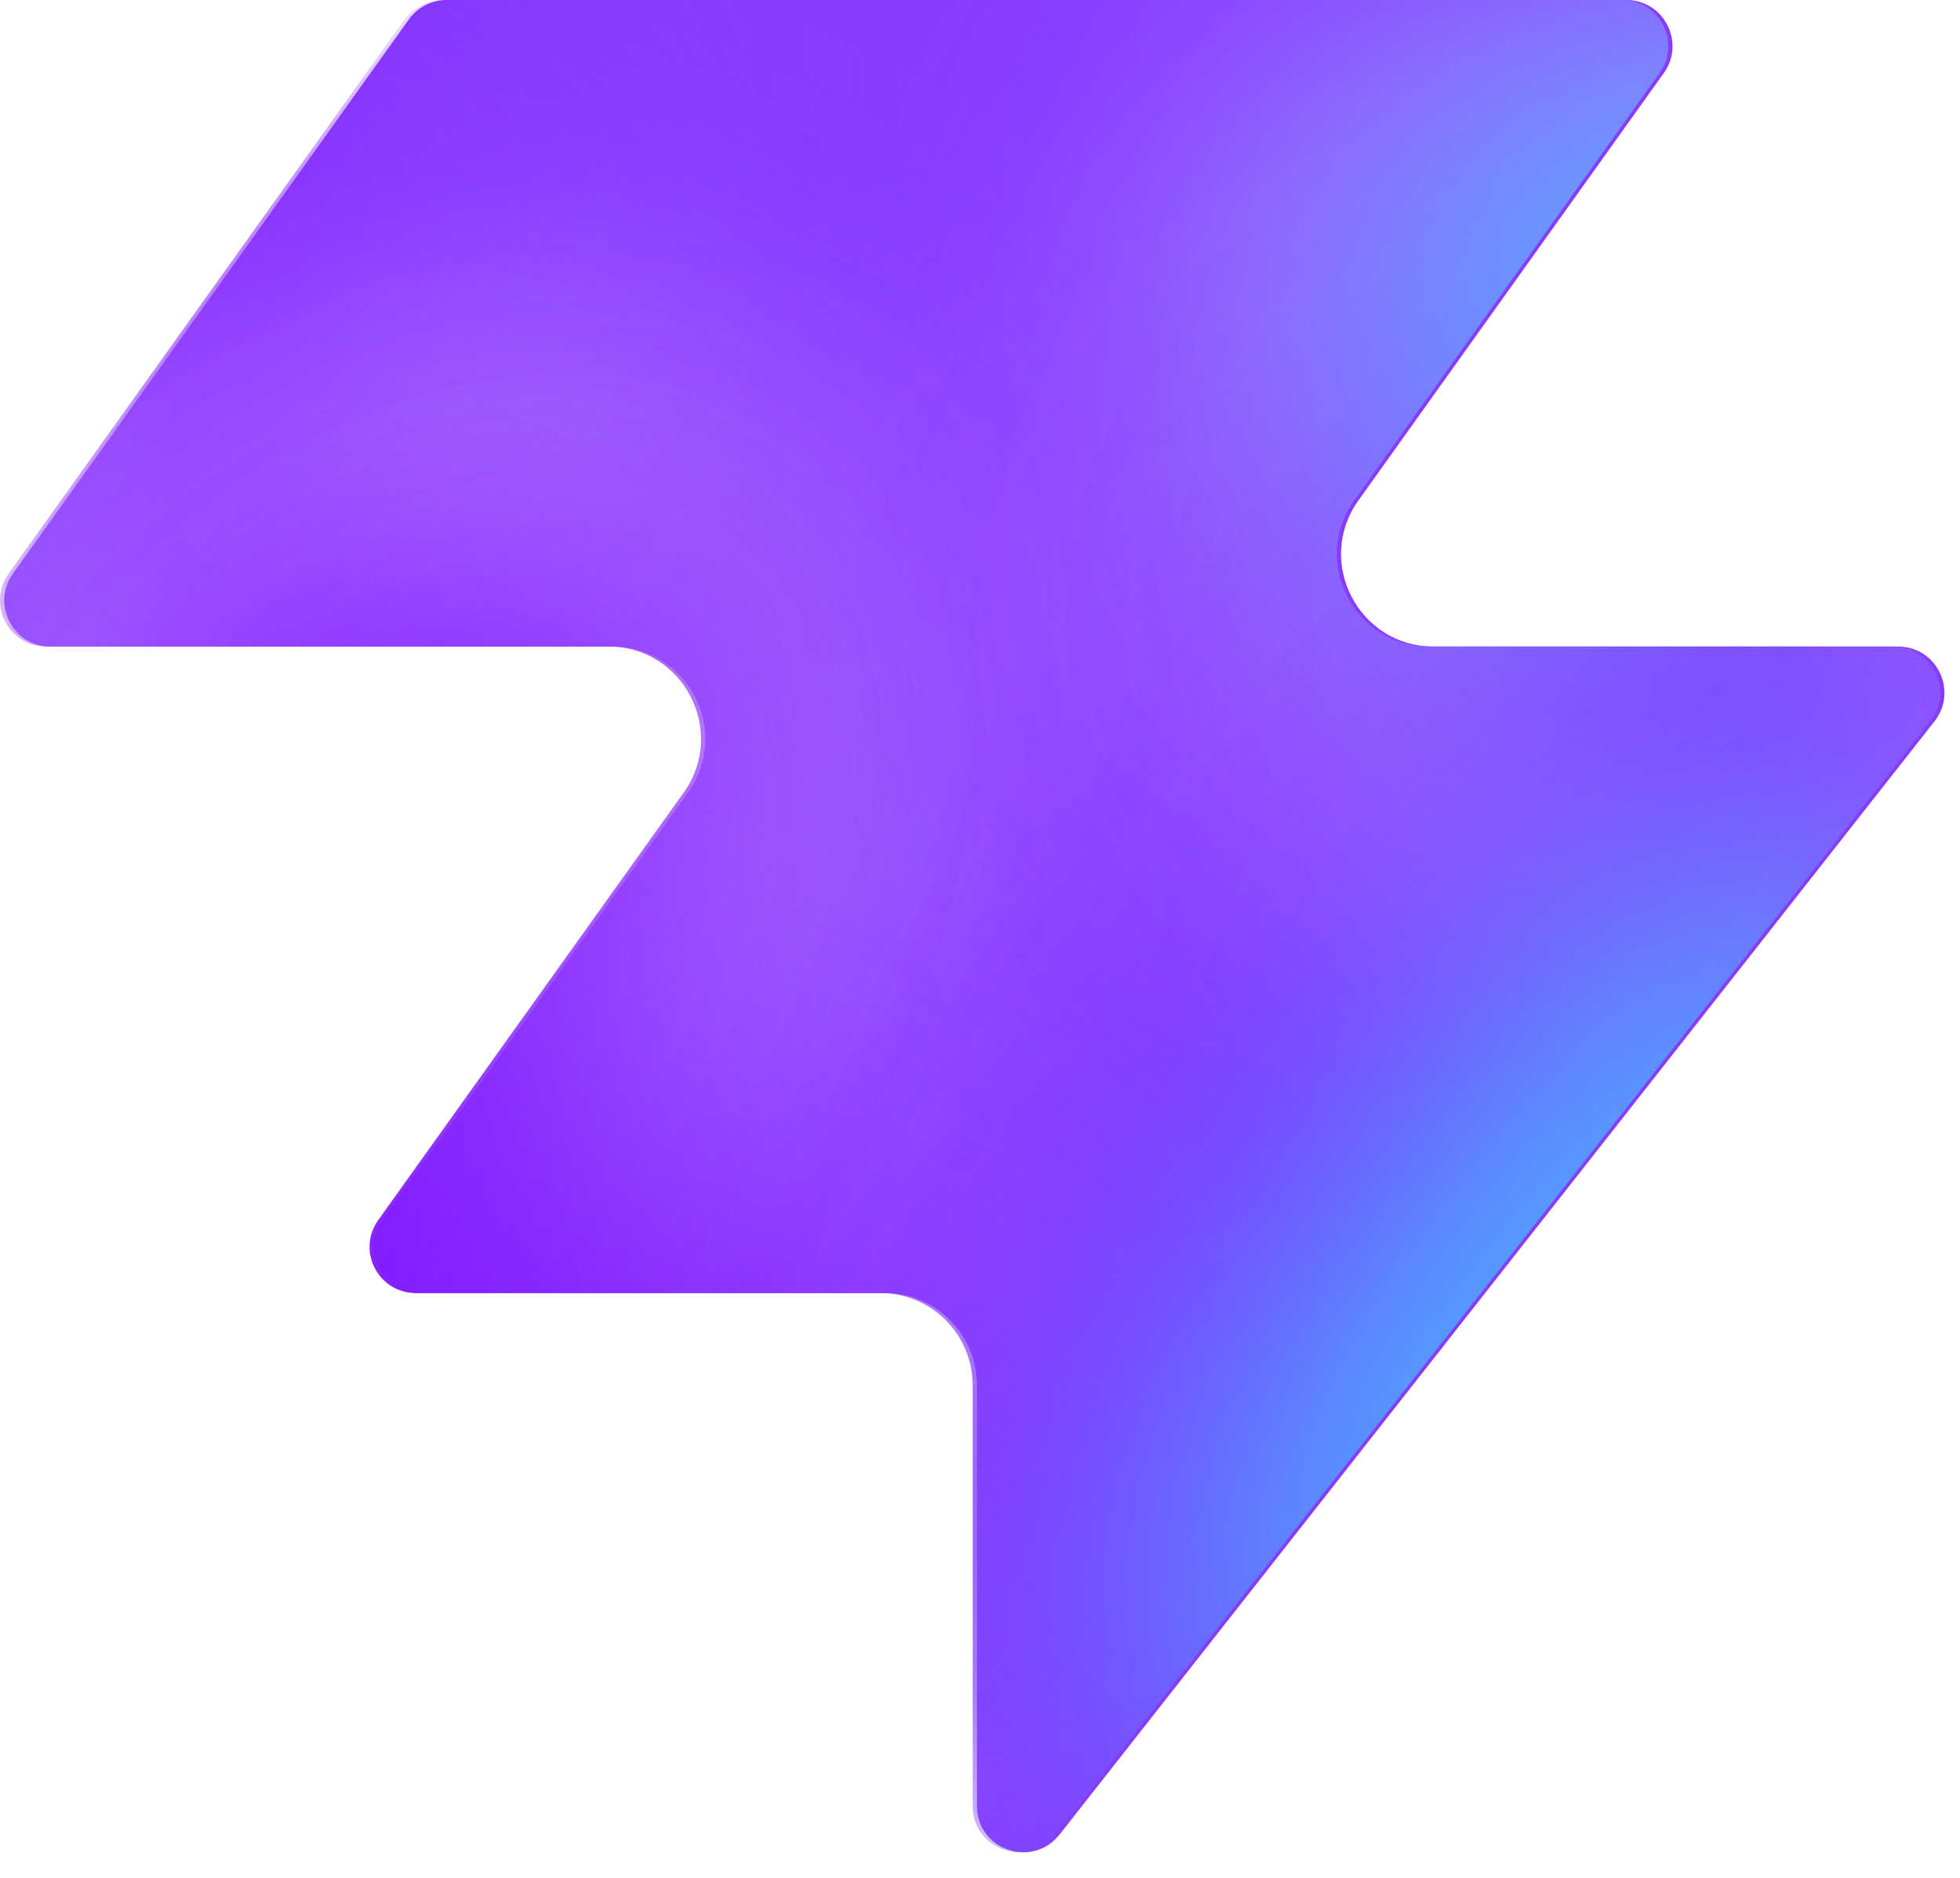
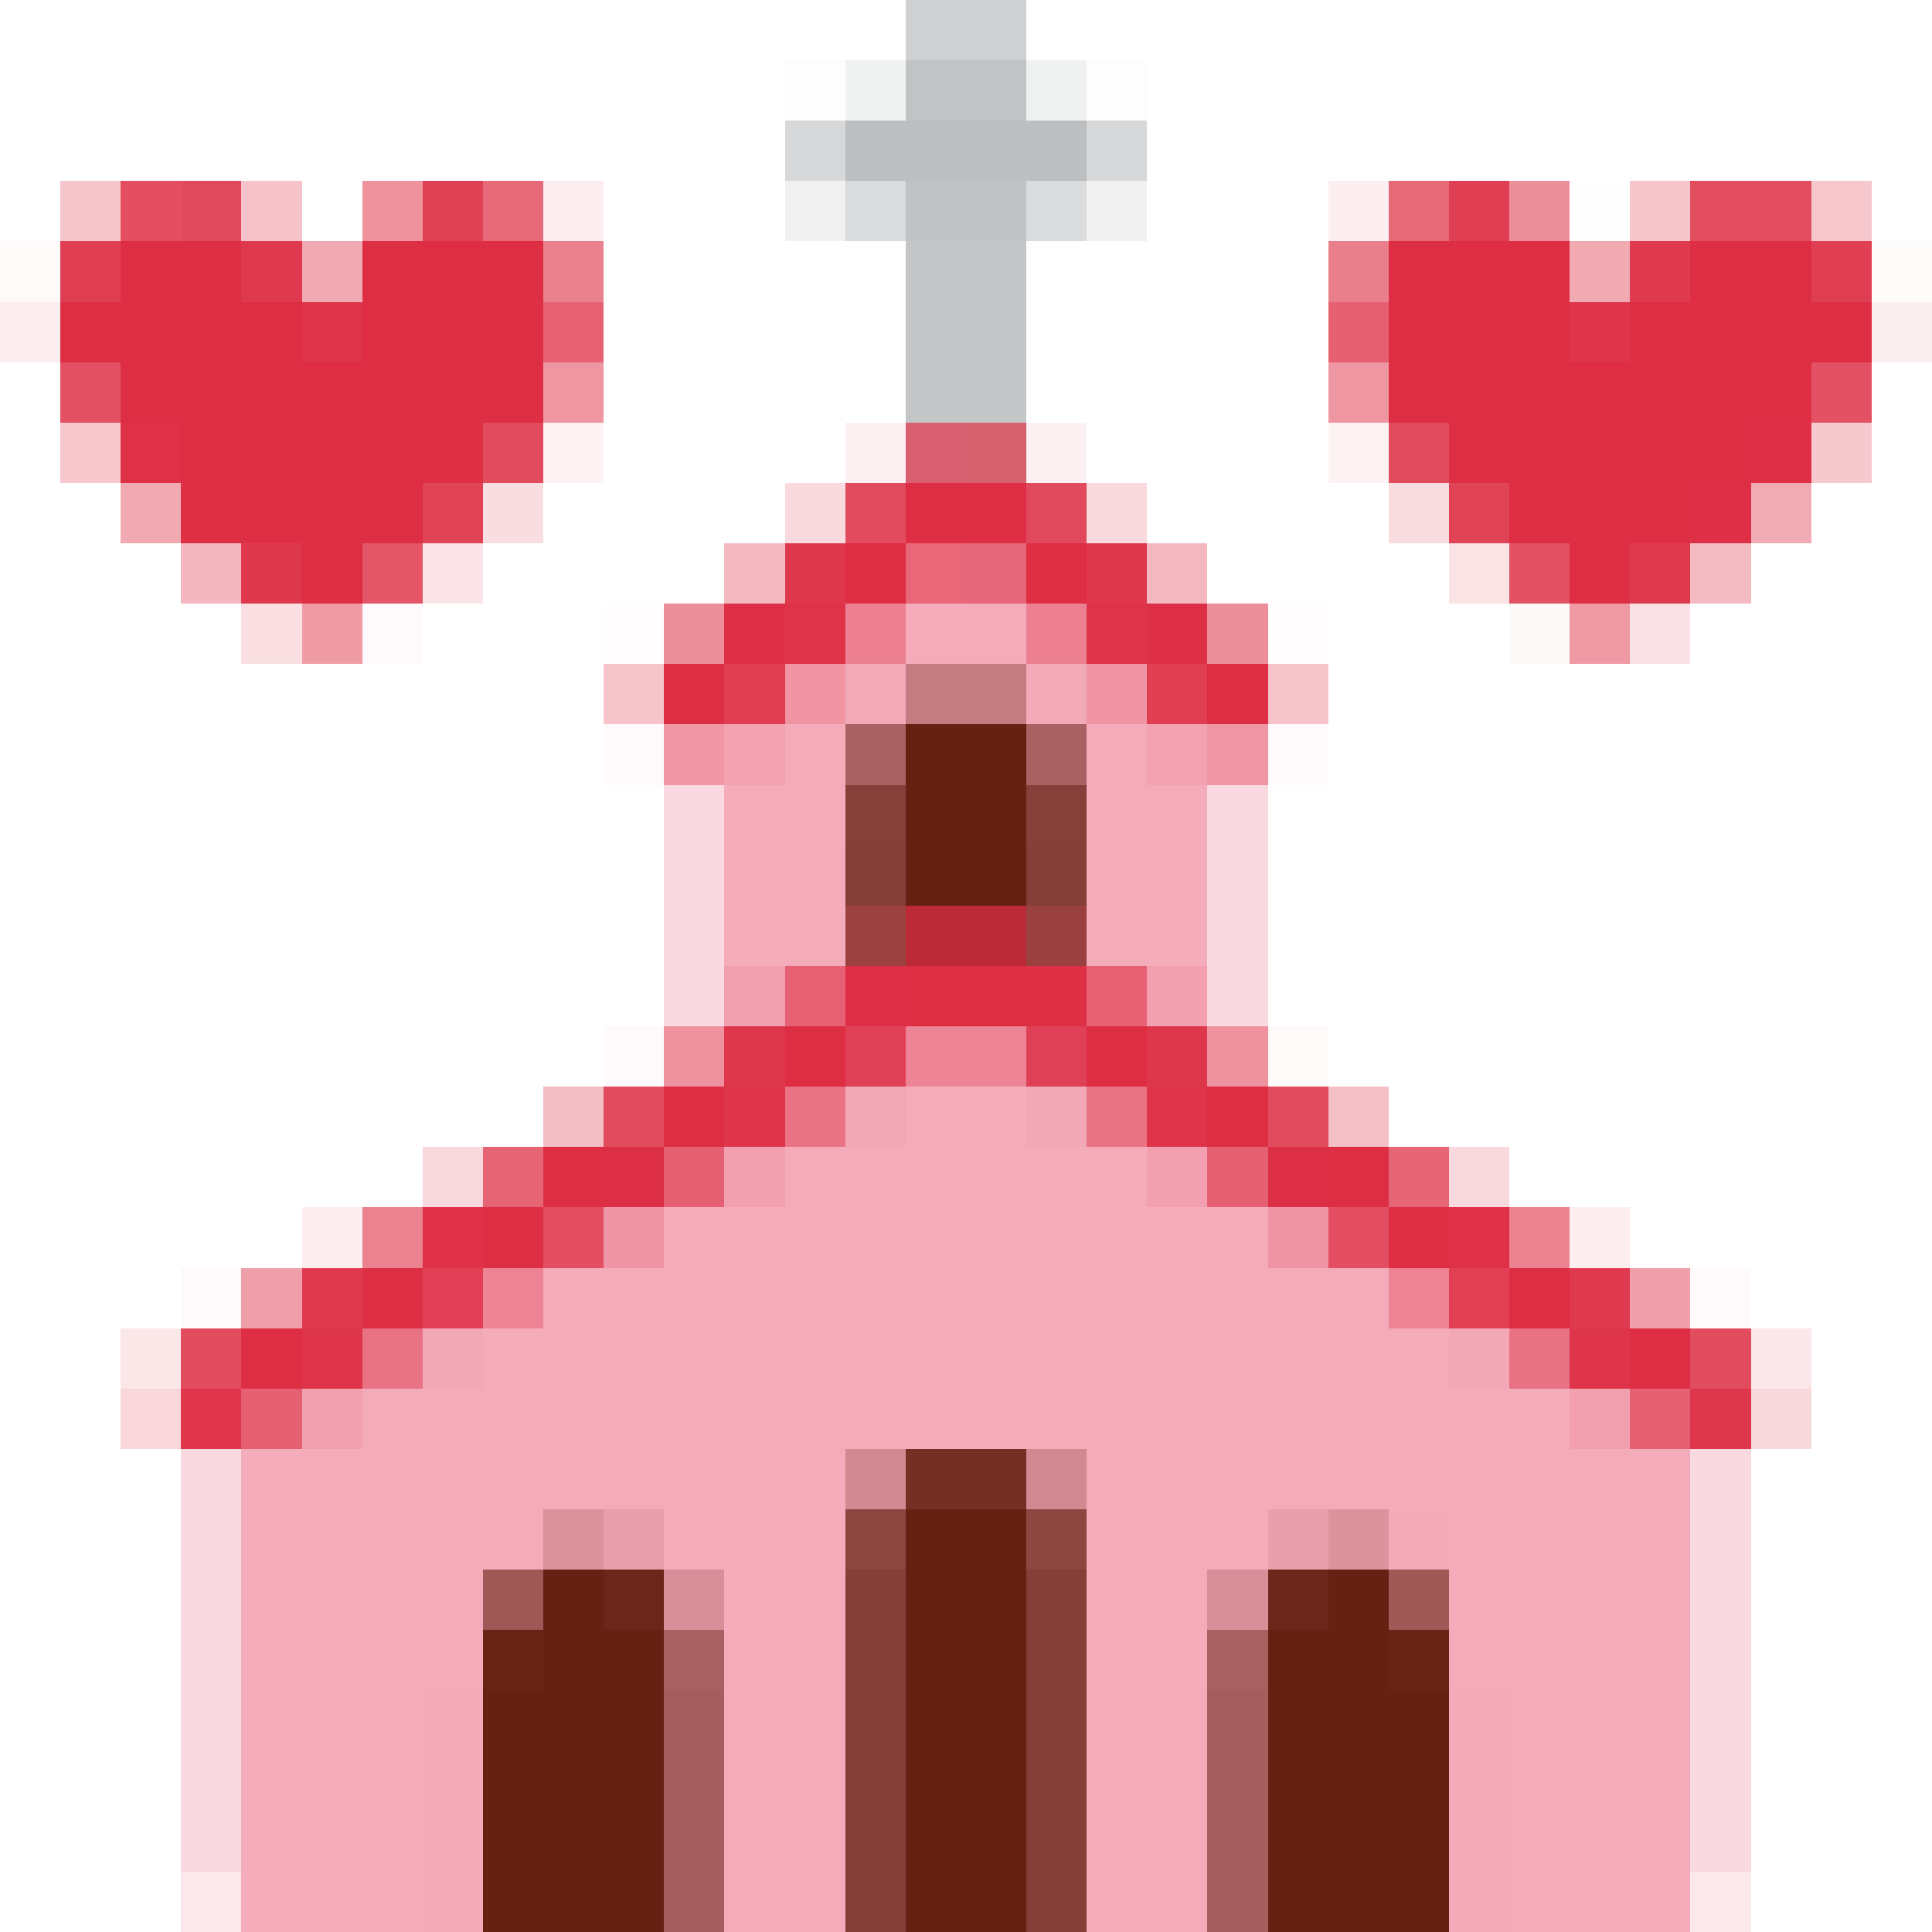
- <svg xmlns="http://www.w3.org/2000/svg" width="48" height="46" fill="none" viewBox="0 0 48 46">
-   <path fill="#863bff" d="M25.946 44.938c-.664.845-2.021.375-2.021-.698V33.937a2.26 2.26 0 0 0-2.262-2.262H10.287c-.92 0-1.456-1.04-.92-1.788l7.48-10.471c1.07-1.497 0-3.578-1.842-3.578H1.237c-.92 0-1.456-1.04-.92-1.788L10.013.474c.214-.297.556-.474.92-.474h28.894c.92 0 1.456 1.04.92 1.788l-7.48 10.471c-1.07 1.498 0 3.579 1.842 3.579h11.377c.943 0 1.473 1.088.89 1.83L25.947 44.94z" style="fill:#863bff;fill:color(display-p3 .525 .23 1);fill-opacity:1" />
-   <mask id="a" width="48" height="46" x="0" y="0" maskUnits="userSpaceOnUse" style="mask-type:alpha">
-     <path fill="#000" d="M25.842 44.938c-.664.844-2.021.375-2.021-.698V33.937a2.26 2.26 0 0 0-2.262-2.262H10.183c-.92 0-1.456-1.04-.92-1.788l7.48-10.471c1.07-1.498 0-3.579-1.842-3.579H1.133c-.92 0-1.456-1.04-.92-1.787L9.91.473c.214-.297.556-.474.92-.474h28.894c.92 0 1.456 1.04.92 1.788l-7.48 10.471c-1.07 1.498 0 3.578 1.842 3.578h11.377c.943 0 1.473 1.088.89 1.832L25.843 44.94z" style="fill:#000;fill-opacity:1" />
-   </mask>
-   <g mask="url(#a)">
-     <g filter="url(#b)">
-       <ellipse cx="5.508" cy="14.704" fill="#ede6ff" rx="5.508" ry="14.704" style="fill:#ede6ff;fill:color(display-p3 .927 .903 1);fill-opacity:1" transform="matrix(.00324 1 1 -.00324 -4.47 31.516)" />
-     </g>
-     <g filter="url(#c)">
-       <ellipse cx="10.399" cy="29.851" fill="#ede6ff" rx="10.399" ry="29.851" style="fill:#ede6ff;fill:color(display-p3 .927 .903 1);fill-opacity:1" transform="matrix(.00324 1 1 -.00324 -39.328 7.883)" />
-     </g>
-     <g filter="url(#d)">
-       <ellipse cx="5.508" cy="30.487" fill="#7e14ff" rx="5.508" ry="30.487" style="fill:#7e14ff;fill:color(display-p3 .492 .077 1);fill-opacity:1" transform="rotate(89.814 -25.913 -14.639)scale(1 -1)" />
-     </g>
-     <g filter="url(#e)">
-       <ellipse cx="5.508" cy="30.599" fill="#7e14ff" rx="5.508" ry="30.599" style="fill:#7e14ff;fill:color(display-p3 .492 .077 1);fill-opacity:1" transform="rotate(89.814 -32.644 -3.334)scale(1 -1)" />
-     </g>
-     <g filter="url(#f)">
-       <ellipse cx="5.508" cy="30.599" fill="#7e14ff" rx="5.508" ry="30.599" style="fill:#7e14ff;fill:color(display-p3 .492 .077 1);fill-opacity:1" transform="matrix(.00324 1 1 -.00324 -34.34 30.47)" />
-     </g>
-     <g filter="url(#g)">
-       <ellipse cx="14.072" cy="22.078" fill="#ede6ff" rx="14.072" ry="22.078" style="fill:#ede6ff;fill:color(display-p3 .927 .903 1);fill-opacity:1" transform="rotate(93.35 24.506 48.493)scale(-1 1)" />
-     </g>
-     <g filter="url(#h)">
-       <ellipse cx="3.47" cy="21.501" fill="#7e14ff" rx="3.47" ry="21.501" style="fill:#7e14ff;fill:color(display-p3 .492 .077 1);fill-opacity:1" transform="rotate(89.009 28.708 47.59)scale(-1 1)" />
-     </g>
-     <g filter="url(#i)">
-       <ellipse cx="3.47" cy="21.501" fill="#7e14ff" rx="3.47" ry="21.501" style="fill:#7e14ff;fill:color(display-p3 .492 .077 1);fill-opacity:1" transform="rotate(89.009 28.708 47.59)scale(-1 1)" />
-     </g>
-     <g filter="url(#j)">
-       <ellipse cx=".387" cy="8.972" fill="#7e14ff" rx="4.407" ry="29.108" style="fill:#7e14ff;fill:color(display-p3 .492 .077 1);fill-opacity:1" transform="rotate(39.51 .387 8.972)" />
-     </g>
-     <g filter="url(#k)">
-       <ellipse cx="47.523" cy="-6.092" fill="#7e14ff" rx="4.407" ry="29.108" style="fill:#7e14ff;fill:color(display-p3 .492 .077 1);fill-opacity:1" transform="rotate(37.892 47.523 -6.092)" />
-     </g>
-     <g filter="url(#l)">
-       <ellipse cx="41.412" cy="6.333" fill="#47bfff" rx="5.971" ry="9.665" style="fill:#47bfff;fill:color(display-p3 .28 .748 1);fill-opacity:1" transform="rotate(37.892 41.412 6.333)" />
-     </g>
-     <g filter="url(#m)">
-       <ellipse cx="-1.879" cy="38.332" fill="#7e14ff" rx="4.407" ry="29.108" style="fill:#7e14ff;fill:color(display-p3 .492 .077 1);fill-opacity:1" transform="rotate(37.892 -1.88 38.332)" />
-     </g>
-     <g filter="url(#n)">
-       <ellipse cx="-1.879" cy="38.332" fill="#7e14ff" rx="4.407" ry="29.108" style="fill:#7e14ff;fill:color(display-p3 .492 .077 1);fill-opacity:1" transform="rotate(37.892 -1.88 38.332)" />
-     </g>
-     <g filter="url(#o)">
-       <ellipse cx="35.651" cy="29.907" fill="#7e14ff" rx="4.407" ry="29.108" style="fill:#7e14ff;fill:color(display-p3 .492 .077 1);fill-opacity:1" transform="rotate(37.892 35.651 29.907)" />
-     </g>
-     <g filter="url(#p)">
-       <ellipse cx="38.418" cy="32.4" fill="#47bfff" rx="5.971" ry="15.297" style="fill:#47bfff;fill:color(display-p3 .28 .748 1);fill-opacity:1" transform="rotate(37.892 38.418 32.4)" />
-     </g>
-   </g>
-   <defs>
-     <filter id="b" width="60.045" height="41.654" x="-19.77" y="16.149" color-interpolation-filters="sRGB" filterUnits="userSpaceOnUse">
-       <feFlood flood-opacity="0" result="BackgroundImageFix" />
-       <feBlend in="SourceGraphic" in2="BackgroundImageFix" result="shape" />
-       <feGaussianBlur result="effect1_foregroundBlur_2002_17158" stdDeviation="7.659" />
-     </filter>
-     <filter id="c" width="90.34" height="51.437" x="-54.613" y="-7.533" color-interpolation-filters="sRGB" filterUnits="userSpaceOnUse">
-       <feFlood flood-opacity="0" result="BackgroundImageFix" />
-       <feBlend in="SourceGraphic" in2="BackgroundImageFix" result="shape" />
-       <feGaussianBlur result="effect1_foregroundBlur_2002_17158" stdDeviation="7.659" />
-     </filter>
-     <filter id="d" width="79.355" height="29.4" x="-49.64" y="2.03" color-interpolation-filters="sRGB" filterUnits="userSpaceOnUse">
-       <feFlood flood-opacity="0" result="BackgroundImageFix" />
-       <feBlend in="SourceGraphic" in2="BackgroundImageFix" result="shape" />
-       <feGaussianBlur result="effect1_foregroundBlur_2002_17158" stdDeviation="4.596" />
-     </filter>
-     <filter id="e" width="79.579" height="29.4" x="-45.045" y="20.029" color-interpolation-filters="sRGB" filterUnits="userSpaceOnUse">
-       <feFlood flood-opacity="0" result="BackgroundImageFix" />
-       <feBlend in="SourceGraphic" in2="BackgroundImageFix" result="shape" />
-       <feGaussianBlur result="effect1_foregroundBlur_2002_17158" stdDeviation="4.596" />
-     </filter>
-     <filter id="f" width="79.579" height="29.4" x="-43.513" y="21.178" color-interpolation-filters="sRGB" filterUnits="userSpaceOnUse">
-       <feFlood flood-opacity="0" result="BackgroundImageFix" />
-       <feBlend in="SourceGraphic" in2="BackgroundImageFix" result="shape" />
-       <feGaussianBlur result="effect1_foregroundBlur_2002_17158" stdDeviation="4.596" />
-     </filter>
-     <filter id="g" width="74.749" height="58.852" x="15.756" y="-17.901" color-interpolation-filters="sRGB" filterUnits="userSpaceOnUse">
-       <feFlood flood-opacity="0" result="BackgroundImageFix" />
-       <feBlend in="SourceGraphic" in2="BackgroundImageFix" result="shape" />
-       <feGaussianBlur result="effect1_foregroundBlur_2002_17158" stdDeviation="7.659" />
-     </filter>
-     <filter id="h" width="61.377" height="25.362" x="23.548" y="2.284" color-interpolation-filters="sRGB" filterUnits="userSpaceOnUse">
-       <feFlood flood-opacity="0" result="BackgroundImageFix" />
-       <feBlend in="SourceGraphic" in2="BackgroundImageFix" result="shape" />
-       <feGaussianBlur result="effect1_foregroundBlur_2002_17158" stdDeviation="4.596" />
-     </filter>
-     <filter id="i" width="61.377" height="25.362" x="23.548" y="2.284" color-interpolation-filters="sRGB" filterUnits="userSpaceOnUse">
-       <feFlood flood-opacity="0" result="BackgroundImageFix" />
-       <feBlend in="SourceGraphic" in2="BackgroundImageFix" result="shape" />
-       <feGaussianBlur result="effect1_foregroundBlur_2002_17158" stdDeviation="4.596" />
-     </filter>
-     <filter id="j" width="56.045" height="63.649" x="-27.636" y="-22.853" color-interpolation-filters="sRGB" filterUnits="userSpaceOnUse">
-       <feFlood flood-opacity="0" result="BackgroundImageFix" />
-       <feBlend in="SourceGraphic" in2="BackgroundImageFix" result="shape" />
-       <feGaussianBlur result="effect1_foregroundBlur_2002_17158" stdDeviation="4.596" />
-     </filter>
-     <filter id="k" width="54.814" height="64.646" x="20.116" y="-38.415" color-interpolation-filters="sRGB" filterUnits="userSpaceOnUse">
-       <feFlood flood-opacity="0" result="BackgroundImageFix" />
-       <feBlend in="SourceGraphic" in2="BackgroundImageFix" result="shape" />
-       <feGaussianBlur result="effect1_foregroundBlur_2002_17158" stdDeviation="4.596" />
-     </filter>
-     <filter id="l" width="33.541" height="35.313" x="24.641" y="-11.323" color-interpolation-filters="sRGB" filterUnits="userSpaceOnUse">
-       <feFlood flood-opacity="0" result="BackgroundImageFix" />
-       <feBlend in="SourceGraphic" in2="BackgroundImageFix" result="shape" />
-       <feGaussianBlur result="effect1_foregroundBlur_2002_17158" stdDeviation="4.596" />
-     </filter>
-     <filter id="m" width="54.814" height="64.646" x="-29.286" y="6.009" color-interpolation-filters="sRGB" filterUnits="userSpaceOnUse">
-       <feFlood flood-opacity="0" result="BackgroundImageFix" />
-       <feBlend in="SourceGraphic" in2="BackgroundImageFix" result="shape" />
-       <feGaussianBlur result="effect1_foregroundBlur_2002_17158" stdDeviation="4.596" />
-     </filter>
-     <filter id="n" width="54.814" height="64.646" x="-29.286" y="6.009" color-interpolation-filters="sRGB" filterUnits="userSpaceOnUse">
-       <feFlood flood-opacity="0" result="BackgroundImageFix" />
-       <feBlend in="SourceGraphic" in2="BackgroundImageFix" result="shape" />
-       <feGaussianBlur result="effect1_foregroundBlur_2002_17158" stdDeviation="4.596" />
-     </filter>
-     <filter id="o" width="54.814" height="64.646" x="8.244" y="-2.416" color-interpolation-filters="sRGB" filterUnits="userSpaceOnUse">
-       <feFlood flood-opacity="0" result="BackgroundImageFix" />
-       <feBlend in="SourceGraphic" in2="BackgroundImageFix" result="shape" />
-       <feGaussianBlur result="effect1_foregroundBlur_2002_17158" stdDeviation="4.596" />
-     </filter>
-     <filter id="p" width="39.409" height="43.623" x="18.713" y="10.588" color-interpolation-filters="sRGB" filterUnits="userSpaceOnUse">
-       <feFlood flood-opacity="0" result="BackgroundImageFix" />
-       <feBlend in="SourceGraphic" in2="BackgroundImageFix" result="shape" />
-       <feGaussianBlur result="effect1_foregroundBlur_2002_17158" stdDeviation="4.596" />
-     </filter>
-   </defs>
+ <svg xmlns="http://www.w3.org/2000/svg" viewBox="0 0 32 32" width="32" height="32" shape-rendering="crispEdges">
+   <rect x="15" y="0" width="1" height="1" fill="#bcbebf" opacity="0.718" />
+   <rect x="16" y="0" width="1" height="1" fill="#bcbdc0" opacity="0.714" />
+   <rect x="13" y="1" width="1" height="1" fill="#cccccc" opacity="0.039" />
+   <rect x="14" y="1" width="1" height="1" fill="#bbbfbf" opacity="0.22" />
+   <rect x="15" y="1" width="2" height="1" fill="#bcbdc0" opacity="0.914" />
+   <rect x="17" y="1" width="1" height="1" fill="#bbbfbf" opacity="0.22" />
+   <rect x="18" y="1" width="1" height="1" fill="#cccccc" opacity="0.039" />
+   <rect x="13" y="2" width="1" height="1" fill="#bbbdbf" opacity="0.592" />
+   <rect x="14" y="2" width="4" height="1" fill="#bcbec0" />
+   <rect x="18" y="2" width="1" height="1" fill="#bbbdc1" opacity="0.592" />
+   <rect x="1" y="3" width="1" height="1" fill="#da2d44" opacity="0.267" />
+   <rect x="2" y="3" width="1" height="1" fill="#de2e44" opacity="0.843" />
+   <rect x="3" y="3" width="1" height="1" fill="#dc2d43" opacity="0.863" />
+   <rect x="4" y="3" width="1" height="1" fill="#dc2d42" opacity="0.286" />
+   <rect x="6" y="3" width="1" height="1" fill="#de2e44" opacity="0.518" />
+   <rect x="7" y="3" width="1" height="1" fill="#dd2e44" opacity="0.914" />
+   <rect x="8" y="3" width="1" height="1" fill="#de2e44" opacity="0.722" />
+   <rect x="9" y="3" width="1" height="1" fill="#dc2e46" opacity="0.086" />
+   <rect x="13" y="3" width="1" height="1" fill="#bcbcc0" opacity="0.208" />
+   <rect x="14" y="3" width="1" height="1" fill="#bcbdbf" opacity="0.549" />
+   <rect x="15" y="3" width="2" height="1" fill="#bcbec0" opacity="0.949" />
+   <rect x="17" y="3" width="1" height="1" fill="#bcbdc1" opacity="0.549" />
+   <rect x="18" y="3" width="1" height="1" fill="#bcbcbc" opacity="0.208" />
+   <rect x="22" y="3" width="1" height="1" fill="#e73149" opacity="0.082" />
+   <rect x="23" y="3" width="1" height="1" fill="#dc2e43" opacity="0.718" />
+   <rect x="24" y="3" width="1" height="1" fill="#dc2e44" opacity="0.918" />
+   <rect x="25" y="3" width="1" height="1" fill="#dc2f43" opacity="0.537" />
+   <rect x="26" y="3" width="1" height="1" fill="#ff0000" opacity="0.004" />
+   <rect x="27" y="3" width="1" height="1" fill="#de2c43" opacity="0.271" />
+   <rect x="28" y="3" width="1" height="1" fill="#dd2e44" opacity="0.851" />
+   <rect x="29" y="3" width="1" height="1" fill="#dd2e43" opacity="0.851" />
+   <rect x="30" y="3" width="1" height="1" fill="#dd2d44" opacity="0.267" />
+   <rect x="0" y="4" width="1" height="1" fill="#d42a2a" opacity="0.024" />
+   <rect x="1" y="4" width="1" height="1" fill="#dd2e44" opacity="0.922" />
+   <rect x="2" y="4" width="2" height="1" fill="#dd2e44" />
+   <rect x="4" y="4" width="1" height="1" fill="#dc2d44" opacity="0.945" />
+   <rect x="5" y="4" width="1" height="1" fill="#dd2f45" opacity="0.408" />
+   <rect x="6" y="4" width="3" height="1" fill="#dd2e44" />
+   <rect x="9" y="4" width="1" height="1" fill="#dc2e44" opacity="0.604" />
+   <rect x="15" y="4" width="2" height="1" fill="#bcbec0" opacity="0.886" />
+   <rect x="22" y="4" width="1" height="1" fill="#dd2e43" opacity="0.612" />
+   <rect x="23" y="4" width="3" height="1" fill="#dd2e44" />
+   <rect x="26" y="4" width="1" height="1" fill="#dd2e44" opacity="0.412" />
+   <rect x="27" y="4" width="1" height="1" fill="#dd2e44" opacity="0.941" />
+   <rect x="28" y="4" width="2" height="1" fill="#dd2e44" />
+   <rect x="30" y="4" width="1" height="1" fill="#dd2e44" opacity="0.918" />
+   <rect x="31" y="4" width="1" height="1" fill="#cc3333" opacity="0.02" />
+   <rect x="0" y="5" width="1" height="1" fill="#dc2e46" opacity="0.086" />
+   <rect x="1" y="5" width="4" height="1" fill="#dd2e44" />
+   <rect x="5" y="5" width="1" height="1" fill="#dd2e44" opacity="0.965" />
+   <rect x="6" y="5" width="3" height="1" fill="#dd2e44" />
+   <rect x="9" y="5" width="1" height="1" fill="#de2d44" opacity="0.749" />
+   <rect x="15" y="5" width="2" height="1" fill="#bcbec0" opacity="0.886" />
+   <rect x="22" y="5" width="1" height="1" fill="#dc2d44" opacity="0.753" />
+   <rect x="23" y="5" width="3" height="1" fill="#dd2e44" />
+   <rect x="26" y="5" width="1" height="1" fill="#dd2e44" opacity="0.965" />
+   <rect x="27" y="5" width="4" height="1" fill="#dd2e44" />
+   <rect x="31" y="5" width="1" height="1" fill="#db313d" opacity="0.082" />
+   <rect x="1" y="6" width="1" height="1" fill="#dd2e43" opacity="0.831" />
+   <rect x="2" y="6" width="7" height="1" fill="#dd2e44" />
+   <rect x="9" y="6" width="1" height="1" fill="#dd2e44" opacity="0.498" />
+   <rect x="15" y="6" width="2" height="1" fill="#bcbec0" opacity="0.886" />
+   <rect x="22" y="6" width="1" height="1" fill="#dd2e44" opacity="0.502" />
+   <rect x="23" y="6" width="7" height="1" fill="#dd2e44" />
+   <rect x="30" y="6" width="1" height="1" fill="#dd2e44" opacity="0.828" />
+   <rect x="1" y="7" width="1" height="1" fill="#dd2d44" opacity="0.267" />
+   <rect x="2" y="7" width="1" height="1" fill="#de2e44" opacity="0.988" />
+   <rect x="3" y="7" width="5" height="1" fill="#dd2e44" />
+   <rect x="8" y="7" width="1" height="1" fill="#dd2d43" opacity="0.863" />
+   <rect x="9" y="7" width="1" height="1" fill="#db2437" opacity="0.055" />
+   <rect x="14" y="7" width="1" height="1" fill="#d52b47" opacity="0.071" />
+   <rect x="15" y="7" width="1" height="1" fill="#d45364" opacity="0.929" />
+   <rect x="16" y="7" width="1" height="1" fill="#d45464" opacity="0.929" />
+   <rect x="17" y="7" width="1" height="1" fill="#d52b47" opacity="0.071" />
+   <rect x="22" y="7" width="1" height="1" fill="#db2449" opacity="0.055" />
+   <rect x="23" y="7" width="1" height="1" fill="#de2e44" opacity="0.867" />
+   <rect x="24" y="7" width="5" height="1" fill="#dd2e44" />
+   <rect x="29" y="7" width="1" height="1" fill="#dd2e44" opacity="0.988" />
+   <rect x="30" y="7" width="1" height="1" fill="#dc2e42" opacity="0.259" />
+   <rect x="2" y="8" width="1" height="1" fill="#dd2e44" opacity="0.412" />
+   <rect x="3" y="8" width="1" height="1" fill="#dd2e44" opacity="0.992" />
+   <rect x="4" y="8" width="3" height="1" fill="#dd2e44" />
+   <rect x="7" y="8" width="1" height="1" fill="#dd2d44" opacity="0.902" />
+   <rect x="8" y="8" width="1" height="1" fill="#d92d40" opacity="0.157" />
+   <rect x="13" y="8" width="1" height="1" fill="#dd2d44" opacity="0.176" />
+   <rect x="14" y="8" width="1" height="1" fill="#dd2d43" opacity="0.863" />
+   <rect x="15" y="8" width="2" height="1" fill="#dd2e44" />
+   <rect x="17" y="8" width="1" height="1" fill="#dc2d43" opacity="0.863" />
+   <rect x="18" y="8" width="1" height="1" fill="#dd2d44" opacity="0.176" />
+   <rect x="23" y="8" width="1" height="1" fill="#db2b43" opacity="0.165" />
+   <rect x="24" y="8" width="1" height="1" fill="#dd2e44" opacity="0.906" />
+   <rect x="25" y="8" width="3" height="1" fill="#dd2e44" />
+   <rect x="28" y="8" width="1" height="1" fill="#dd2d44" opacity="0.992" />
+   <rect x="29" y="8" width="1" height="1" fill="#dc2d43" opacity="0.4" />
+   <rect x="3" y="9" width="1" height="1" fill="#dc2f43" opacity="0.341" />
+   <rect x="4" y="9" width="1" height="1" fill="#dd2e44" opacity="0.953" />
+   <rect x="5" y="9" width="1" height="1" fill="#dd2e44" />
+   <rect x="6" y="9" width="1" height="1" fill="#de2e44" opacity="0.812" />
+   <rect x="7" y="9" width="1" height="1" fill="#d82e46" opacity="0.129" />
+   <rect x="12" y="9" width="1" height="1" fill="#de2c44" opacity="0.337" />
+   <rect x="13" y="9" width="1" height="1" fill="#dd2e44" opacity="0.953" />
+   <rect x="14" y="9" width="1" height="1" fill="#dd2e44" />
+   <rect x="15" y="9" width="1" height="1" fill="#e8687a" />
+   <rect x="16" y="9" width="1" height="1" fill="#e7677a" />
+   <rect x="17" y="9" width="1" height="1" fill="#dd2e44" />
+   <rect x="18" y="9" width="1" height="1" fill="#dd2e44" opacity="0.953" />
+   <rect x="19" y="9" width="1" height="1" fill="#db2c44" opacity="0.337" />
+   <rect x="24" y="9" width="1" height="1" fill="#db2c42" opacity="0.137" />
+   <rect x="25" y="9" width="1" height="1" fill="#dc2e44" opacity="0.828" />
+   <rect x="26" y="9" width="1" height="1" fill="#dd2e44" />
+   <rect x="27" y="9" width="1" height="1" fill="#dd2e43" opacity="0.949" />
+   <rect x="28" y="9" width="1" height="1" fill="#dd2e44" opacity="0.326" />
+   <rect x="4" y="10" width="1" height="1" fill="#de2e41" opacity="0.153" />
+   <rect x="5" y="10" width="1" height="1" fill="#de2e43" opacity="0.478" />
+   <rect x="6" y="10" width="1" height="1" fill="#df2040" opacity="0.031" />
+   <rect x="10" y="10" width="1" height="1" fill="#ff0000" opacity="0.008" />
+   <rect x="11" y="10" width="1" height="1" fill="#dd2d44" opacity="0.533" />
+   <rect x="12" y="10" width="1" height="1" fill="#dd2e44" opacity="0.996" />
+   <rect x="13" y="10" width="1" height="1" fill="#de3349" />
+   <rect x="14" y="10" width="1" height="1" fill="#ec8092" />
+   <rect x="15" y="10" width="2" height="1" fill="#f4abba" />
+   <rect x="17" y="10" width="1" height="1" fill="#ec8091" />
+   <rect x="18" y="10" width="1" height="1" fill="#de3349" />
+   <rect x="19" y="10" width="1" height="1" fill="#dd2e44" opacity="0.996" />
+   <rect x="20" y="10" width="1" height="1" fill="#dd2d44" opacity="0.533" />
+   <rect x="21" y="10" width="1" height="1" fill="#ff0000" opacity="0.008" />
+   <rect x="25" y="10" width="1" height="1" fill="#e33939" opacity="0.035" />
+   <rect x="26" y="10" width="1" height="1" fill="#dc2d44" opacity="0.486" />
+   <rect x="27" y="10" width="1" height="1" fill="#dc2b47" opacity="0.141" />
+   <rect x="10" y="11" width="1" height="1" fill="#db2f44" opacity="0.278" />
+   <rect x="11" y="11" width="1" height="1" fill="#dd2e44" />
+   <rect x="12" y="11" width="1" height="1" fill="#e03e53" />
+   <rect x="13" y="11" width="1" height="1" fill="#f094a4" />
+   <rect x="14" y="11" width="1" height="1" fill="#f2a9b8" />
+   <rect x="15" y="11" width="2" height="1" fill="#c47c81" />
+   <rect x="17" y="11" width="1" height="1" fill="#f2a9b8" />
+   <rect x="18" y="11" width="1" height="1" fill="#f094a4" />
+   <rect x="19" y="11" width="1" height="1" fill="#e03e53" />
+   <rect x="20" y="11" width="1" height="1" fill="#dd2e44" />
+   <rect x="21" y="11" width="1" height="1" fill="#db2c42" opacity="0.275" />
+   <rect x="10" y="12" width="1" height="1" fill="#db2449" opacity="0.028" />
+   <rect x="11" y="12" width="1" height="1" fill="#e76074" opacity="0.655" />
+   <rect x="12" y="12" width="1" height="1" fill="#f2a2b1" />
+   <rect x="13" y="12" width="1" height="1" fill="#f4abba" />
+   <rect x="14" y="12" width="1" height="1" fill="#a86261" />
+   <rect x="15" y="12" width="2" height="1" fill="#662113" />
+   <rect x="17" y="12" width="1" height="1" fill="#a96262" />
+   <rect x="18" y="12" width="1" height="1" fill="#f4abba" />
+   <rect x="19" y="12" width="1" height="1" fill="#f2a2b1" />
+   <rect x="20" y="12" width="1" height="1" fill="#e56073" opacity="0.659" />
+   <rect x="21" y="12" width="1" height="1" fill="#db2449" opacity="0.028" />
+   <rect x="11" y="13" width="1" height="1" fill="#f4aaba" opacity="0.447" />
+   <rect x="12" y="13" width="2" height="1" fill="#f4abba" />
+   <rect x="14" y="13" width="1" height="1" fill="#864039" />
+   <rect x="15" y="13" width="2" height="1" fill="#662113" />
+   <rect x="17" y="13" width="1" height="1" fill="#864039" />
+   <rect x="18" y="13" width="2" height="1" fill="#f4abba" />
+   <rect x="20" y="13" width="1" height="1" fill="#f4aaba" opacity="0.447" />
+   <rect x="11" y="14" width="1" height="1" fill="#f4aaba" opacity="0.447" />
+   <rect x="12" y="14" width="2" height="1" fill="#f4abba" />
+   <rect x="14" y="14" width="1" height="1" fill="#853f38" />
+   <rect x="15" y="14" width="2" height="1" fill="#662113" />
+   <rect x="17" y="14" width="1" height="1" fill="#853f38" />
+   <rect x="18" y="14" width="2" height="1" fill="#f4abba" />
+   <rect x="20" y="14" width="1" height="1" fill="#f4aaba" opacity="0.447" />
+   <rect x="11" y="15" width="1" height="1" fill="#f4aaba" opacity="0.447" />
+   <rect x="12" y="15" width="2" height="1" fill="#f4abba" />
+   <rect x="14" y="15" width="1" height="1" fill="#9b4141" />
+   <rect x="15" y="15" width="2" height="1" fill="#bb2a36" />
+   <rect x="17" y="15" width="1" height="1" fill="#9a4140" />
+   <rect x="18" y="15" width="2" height="1" fill="#f4abba" />
+   <rect x="20" y="15" width="1" height="1" fill="#f4aaba" opacity="0.447" />
+   <rect x="11" y="16" width="1" height="1" fill="#f4aaba" opacity="0.447" />
+   <rect x="12" y="16" width="1" height="1" fill="#f2a0b0" />
+   <rect x="13" y="16" width="1" height="1" fill="#e66174" />
+   <rect x="14" y="16" width="1" height="1" fill="#dd2f45" />
+   <rect x="15" y="16" width="2" height="1" fill="#dd2e44" />
+   <rect x="17" y="16" width="1" height="1" fill="#dd3045" />
+   <rect x="18" y="16" width="1" height="1" fill="#e66174" />
+   <rect x="19" y="16" width="1" height="1" fill="#f2a0b0" />
+   <rect x="20" y="16" width="1" height="1" fill="#f4aaba" opacity="0.447" />
+   <rect x="10" y="17" width="1" height="1" fill="#d42a55" opacity="0.024" />
+   <rect x="11" y="17" width="1" height="1" fill="#e45065" opacity="0.624" />
+   <rect x="12" y="17" width="1" height="1" fill="#de364b" />
+   <rect x="13" y="17" width="1" height="1" fill="#dd2e44" />
+   <rect x="14" y="17" width="1" height="1" fill="#e04055" />
+   <rect x="15" y="17" width="2" height="1" fill="#ed8495" />
+   <rect x="17" y="17" width="1" height="1" fill="#e04055" />
+   <rect x="18" y="17" width="1" height="1" fill="#dd2e44" />
+   <rect x="19" y="17" width="1" height="1" fill="#de364b" />
+   <rect x="20" y="17" width="1" height="1" fill="#e45065" opacity="0.624" />
+   <rect x="21" y="17" width="1" height="1" fill="#d42a2a" opacity="0.024" />
+   <rect x="9" y="18" width="1" height="1" fill="#db2d44" opacity="0.31" />
+   <rect x="10" y="18" width="1" height="1" fill="#dd2e44" opacity="0.855" />
+   <rect x="11" y="18" width="1" height="1" fill="#dd2e44" />
+   <rect x="12" y="18" width="1" height="1" fill="#de354b" />
+   <rect x="13" y="18" width="1" height="1" fill="#e97284" />
+   <rect x="14" y="18" width="1" height="1" fill="#f3a8b7" />
+   <rect x="15" y="18" width="2" height="1" fill="#f4abba" />
+   <rect x="17" y="18" width="1" height="1" fill="#f3a8b7" />
+   <rect x="18" y="18" width="1" height="1" fill="#e97284" />
+   <rect x="19" y="18" width="1" height="1" fill="#de354b" />
+   <rect x="20" y="18" width="1" height="1" fill="#dd2e44" />
+   <rect x="21" y="18" width="1" height="1" fill="#dd2e44" opacity="0.855" />
+   <rect x="22" y="18" width="1" height="1" fill="#de2e45" opacity="0.306" />
+   <rect x="7" y="19" width="1" height="1" fill="#de2c43" opacity="0.18" />
+   <rect x="8" y="19" width="1" height="1" fill="#dd2e44" opacity="0.737" />
+   <rect x="9" y="19" width="1" height="1" fill="#dd2e44" />
+   <rect x="10" y="19" width="1" height="1" fill="#dd2f45" />
+   <rect x="11" y="19" width="1" height="1" fill="#e66073" />
+   <rect x="12" y="19" width="1" height="1" fill="#f2a0b0" />
+   <rect x="13" y="19" width="6" height="1" fill="#f4abba" />
+   <rect x="19" y="19" width="1" height="1" fill="#f2a0b0" />
+   <rect x="20" y="19" width="1" height="1" fill="#e66073" />
+   <rect x="21" y="19" width="1" height="1" fill="#dd2f45" />
+   <rect x="22" y="19" width="1" height="1" fill="#dd2e44" />
+   <rect x="23" y="19" width="1" height="1" fill="#dd2d44" opacity="0.733" />
+   <rect x="24" y="19" width="1" height="1" fill="#d82c43" opacity="0.18" />
+   <rect x="5" y="20" width="1" height="1" fill="#dc2e46" opacity="0.086" />
+   <rect x="6" y="20" width="1" height="1" fill="#dd2d43" opacity="0.596" />
+   <rect x="7" y="20" width="1" height="1" fill="#dd2e44" opacity="0.984" />
+   <rect x="8" y="20" width="1" height="1" fill="#dd2e44" />
+   <rect x="9" y="20" width="1" height="1" fill="#e34e63" />
+   <rect x="10" y="20" width="1" height="1" fill="#ef94a4" />
+   <rect x="11" y="20" width="10" height="1" fill="#f4abba" />
+   <rect x="21" y="20" width="1" height="1" fill="#ef94a4" />
+   <rect x="22" y="20" width="1" height="1" fill="#e34e62" />
+   <rect x="23" y="20" width="1" height="1" fill="#dd2e44" />
+   <rect x="24" y="20" width="1" height="1" fill="#dd2e44" opacity="0.984" />
+   <rect x="25" y="20" width="1" height="1" fill="#dc2d43" opacity="0.596" />
+   <rect x="26" y="20" width="1" height="1" fill="#e7313d" opacity="0.082" />
+   <rect x="3" y="21" width="1" height="1" fill="#db2449" opacity="0.028" />
+   <rect x="4" y="21" width="1" height="1" fill="#dc2c44" opacity="0.455" />
+   <rect x="5" y="21" width="1" height="1" fill="#dd2e44" opacity="0.941" />
+   <rect x="6" y="21" width="1" height="1" fill="#dd2e44" />
+   <rect x="7" y="21" width="1" height="1" fill="#e03f55" />
+   <rect x="8" y="21" width="1" height="1" fill="#ed8495" />
+   <rect x="9" y="21" width="14" height="1" fill="#f4abba" />
+   <rect x="23" y="21" width="1" height="1" fill="#ed8395" />
+   <rect x="24" y="21" width="1" height="1" fill="#e03f54" />
+   <rect x="25" y="21" width="1" height="1" fill="#dd2e44" />
+   <rect x="26" y="21" width="1" height="1" fill="#dd2e44" opacity="0.941" />
+   <rect x="27" y="21" width="1" height="1" fill="#de2c43" opacity="0.451" />
+   <rect x="28" y="21" width="1" height="1" fill="#d42a55" opacity="0.024" />
+   <rect x="2" y="22" width="1" height="1" fill="#de3142" opacity="0.122" />
+   <rect x="3" y="22" width="1" height="1" fill="#dd2e44" opacity="0.855" />
+   <rect x="4" y="22" width="1" height="1" fill="#dd2e44" />
+   <rect x="5" y="22" width="1" height="1" fill="#de354b" />
+   <rect x="6" y="22" width="1" height="1" fill="#e97284" />
+   <rect x="7" y="22" width="1" height="1" fill="#f3a8b7" />
+   <rect x="8" y="22" width="16" height="1" fill="#f4abba" />
+   <rect x="24" y="22" width="1" height="1" fill="#f3a8b7" />
+   <rect x="25" y="22" width="1" height="1" fill="#e97184" />
+   <rect x="26" y="22" width="1" height="1" fill="#de354b" />
+   <rect x="27" y="22" width="1" height="1" fill="#dd2e44" />
+   <rect x="28" y="22" width="1" height="1" fill="#dd2e44" opacity="0.855" />
+   <rect x="29" y="22" width="1" height="1" fill="#dd2a44" opacity="0.118" />
+   <rect x="2" y="23" width="1" height="1" fill="#e02e42" opacity="0.196" />
+   <rect x="3" y="23" width="1" height="1" fill="#de3045" opacity="0.965" />
+   <rect x="4" y="23" width="1" height="1" fill="#e66073" />
+   <rect x="5" y="23" width="1" height="1" fill="#f2a0b0" />
+   <rect x="6" y="23" width="20" height="1" fill="#f4abba" />
+   <rect x="26" y="23" width="1" height="1" fill="#f2a0af" />
+   <rect x="27" y="23" width="1" height="1" fill="#e66073" />
+   <rect x="28" y="23" width="1" height="1" fill="#dd3045" opacity="0.965" />
+   <rect x="29" y="23" width="1" height="1" fill="#db2f44" opacity="0.192" />
+   <rect x="3" y="24" width="1" height="1" fill="#f4a9b9" opacity="0.443" />
+   <rect x="4" y="24" width="10" height="1" fill="#f4abba" />
+   <rect x="14" y="24" width="1" height="1" fill="#d28a92" />
+   <rect x="15" y="24" width="2" height="1" fill="#752f24" />
+   <rect x="17" y="24" width="1" height="1" fill="#d28a92" />
+   <rect x="18" y="24" width="10" height="1" fill="#f4abba" />
+   <rect x="28" y="24" width="1" height="1" fill="#f4a9b9" opacity="0.443" />
+   <rect x="3" y="25" width="1" height="1" fill="#f4a9b9" opacity="0.443" />
+   <rect x="4" y="25" width="5" height="1" fill="#f4abba" />
+   <rect x="9" y="25" width="1" height="1" fill="#dc939d" />
+   <rect x="10" y="25" width="1" height="1" fill="#e9a0ad" />
+   <rect x="11" y="25" width="3" height="1" fill="#f4abba" />
+   <rect x="14" y="25" width="1" height="1" fill="#8c4640" />
+   <rect x="15" y="25" width="2" height="1" fill="#662113" />
+   <rect x="17" y="25" width="1" height="1" fill="#8d4741" />
+   <rect x="18" y="25" width="3" height="1" fill="#f4abba" />
+   <rect x="21" y="25" width="1" height="1" fill="#e9a0ad" />
+   <rect x="22" y="25" width="1" height="1" fill="#db939d" />
+   <rect x="23" y="25" width="1" height="1" fill="#f4abb9" />
+   <rect x="24" y="25" width="4" height="1" fill="#f4abba" />
+   <rect x="28" y="25" width="1" height="1" fill="#f4a9b9" opacity="0.443" />
+   <rect x="3" y="26" width="1" height="1" fill="#f4a9b9" opacity="0.443" />
+   <rect x="4" y="26" width="4" height="1" fill="#f4abba" />
+   <rect x="8" y="26" width="1" height="1" fill="#9f5856" />
+   <rect x="9" y="26" width="1" height="1" fill="#662113" />
+   <rect x="10" y="26" width="1" height="1" fill="#6c271b" />
+   <rect x="11" y="26" width="1" height="1" fill="#d78f99" />
+   <rect x="12" y="26" width="2" height="1" fill="#f4abba" />
+   <rect x="14" y="26" width="1" height="1" fill="#853f38" />
+   <rect x="15" y="26" width="2" height="1" fill="#662113" />
+   <rect x="17" y="26" width="1" height="1" fill="#853f38" />
+   <rect x="18" y="26" width="2" height="1" fill="#f4abba" />
+   <rect x="20" y="26" width="1" height="1" fill="#d88f99" />
+   <rect x="21" y="26" width="1" height="1" fill="#6c271b" />
+   <rect x="22" y="26" width="1" height="1" fill="#662113" />
+   <rect x="23" y="26" width="1" height="1" fill="#9f5956" />
+   <rect x="24" y="26" width="4" height="1" fill="#f4abba" />
+   <rect x="28" y="26" width="1" height="1" fill="#f4a9b9" opacity="0.443" />
+   <rect x="3" y="27" width="1" height="1" fill="#f4a9b9" opacity="0.443" />
+   <rect x="4" y="27" width="4" height="1" fill="#f4abba" />
+   <rect x="8" y="27" width="1" height="1" fill="#692416" />
+   <rect x="9" y="27" width="2" height="1" fill="#662113" />
+   <rect x="11" y="27" width="1" height="1" fill="#a86161" />
+   <rect x="12" y="27" width="2" height="1" fill="#f4abba" />
+   <rect x="14" y="27" width="1" height="1" fill="#853f38" />
+   <rect x="15" y="27" width="2" height="1" fill="#662113" />
+   <rect x="17" y="27" width="1" height="1" fill="#853f38" />
+   <rect x="18" y="27" width="2" height="1" fill="#f4abba" />
+   <rect x="20" y="27" width="1" height="1" fill="#a86160" />
+   <rect x="21" y="27" width="2" height="1" fill="#662113" />
+   <rect x="23" y="27" width="1" height="1" fill="#692416" />
+   <rect x="24" y="27" width="4" height="1" fill="#f4abba" />
+   <rect x="28" y="27" width="1" height="1" fill="#f4a9b9" opacity="0.443" />
+   <rect x="3" y="28" width="1" height="1" fill="#f4a9b9" opacity="0.443" />
+   <rect x="4" y="28" width="3" height="1" fill="#f4abba" />
+   <rect x="7" y="28" width="1" height="1" fill="#f3aab9" />
+   <rect x="8" y="28" width="3" height="1" fill="#662113" />
+   <rect x="11" y="28" width="1" height="1" fill="#a55e5d" />
+   <rect x="12" y="28" width="2" height="1" fill="#f4abba" />
+   <rect x="14" y="28" width="1" height="1" fill="#853f38" />
+   <rect x="15" y="28" width="2" height="1" fill="#662113" />
+   <rect x="17" y="28" width="1" height="1" fill="#853f38" />
+   <rect x="18" y="28" width="2" height="1" fill="#f4abba" />
+   <rect x="20" y="28" width="1" height="1" fill="#a55e5d" />
+   <rect x="21" y="28" width="3" height="1" fill="#662113" />
+   <rect x="24" y="28" width="1" height="1" fill="#f3aab9" />
+   <rect x="25" y="28" width="3" height="1" fill="#f4abba" />
+   <rect x="28" y="28" width="1" height="1" fill="#f4a9b9" opacity="0.443" />
+   <rect x="3" y="29" width="1" height="1" fill="#f4a9b9" opacity="0.443" />
+   <rect x="4" y="29" width="3" height="1" fill="#f4abba" />
+   <rect x="7" y="29" width="1" height="1" fill="#f3aab9" />
+   <rect x="8" y="29" width="3" height="1" fill="#662113" />
+   <rect x="11" y="29" width="1" height="1" fill="#a55e5d" />
+   <rect x="12" y="29" width="2" height="1" fill="#f4abba" />
+   <rect x="14" y="29" width="1" height="1" fill="#853f38" />
+   <rect x="15" y="29" width="2" height="1" fill="#662113" />
+   <rect x="17" y="29" width="1" height="1" fill="#853f38" />
+   <rect x="18" y="29" width="2" height="1" fill="#f4abba" />
+   <rect x="20" y="29" width="1" height="1" fill="#a55e5d" />
+   <rect x="21" y="29" width="3" height="1" fill="#662113" />
+   <rect x="24" y="29" width="1" height="1" fill="#f3aab9" />
+   <rect x="25" y="29" width="3" height="1" fill="#f4abba" />
+   <rect x="28" y="29" width="1" height="1" fill="#f4a9b9" opacity="0.443" />
+   <rect x="3" y="30" width="1" height="1" fill="#f4a9b9" opacity="0.443" />
+   <rect x="4" y="30" width="3" height="1" fill="#f4abba" />
+   <rect x="7" y="30" width="1" height="1" fill="#f3aab9" />
+   <rect x="8" y="30" width="3" height="1" fill="#662113" />
+   <rect x="11" y="30" width="1" height="1" fill="#a55e5d" />
+   <rect x="12" y="30" width="2" height="1" fill="#f4abba" />
+   <rect x="14" y="30" width="1" height="1" fill="#853f38" />
+   <rect x="15" y="30" width="2" height="1" fill="#662113" />
+   <rect x="17" y="30" width="1" height="1" fill="#853f38" />
+   <rect x="18" y="30" width="2" height="1" fill="#f4abba" />
+   <rect x="20" y="30" width="1" height="1" fill="#a55e5d" />
+   <rect x="21" y="30" width="3" height="1" fill="#662113" />
+   <rect x="24" y="30" width="1" height="1" fill="#f3aab9" />
+   <rect x="25" y="30" width="3" height="1" fill="#f4abba" />
+   <rect x="28" y="30" width="1" height="1" fill="#f4a9b9" opacity="0.443" />
+   <rect x="3" y="31" width="1" height="1" fill="#f5acba" opacity="0.29" />
+   <rect x="4" y="31" width="1" height="1" fill="#f5abbb" opacity="0.98" />
+   <rect x="5" y="31" width="2" height="1" fill="#f4abba" />
+   <rect x="7" y="31" width="1" height="1" fill="#f3aab9" />
+   <rect x="8" y="31" width="3" height="1" fill="#662113" />
+   <rect x="11" y="31" width="1" height="1" fill="#a55e5d" />
+   <rect x="12" y="31" width="2" height="1" fill="#f4abba" />
+   <rect x="14" y="31" width="1" height="1" fill="#853f38" />
+   <rect x="15" y="31" width="2" height="1" fill="#662113" />
+   <rect x="17" y="31" width="1" height="1" fill="#853f38" />
+   <rect x="18" y="31" width="2" height="1" fill="#f4abba" />
+   <rect x="20" y="31" width="1" height="1" fill="#a55e5d" />
+   <rect x="21" y="31" width="3" height="1" fill="#662113" />
+   <rect x="24" y="31" width="1" height="1" fill="#f3aab9" />
+   <rect x="25" y="31" width="2" height="1" fill="#f4abba" />
+   <rect x="27" y="31" width="1" height="1" fill="#f5abbb" opacity="0.98" />
+   <rect x="28" y="31" width="1" height="1" fill="#f5acba" opacity="0.29" />
</svg>
